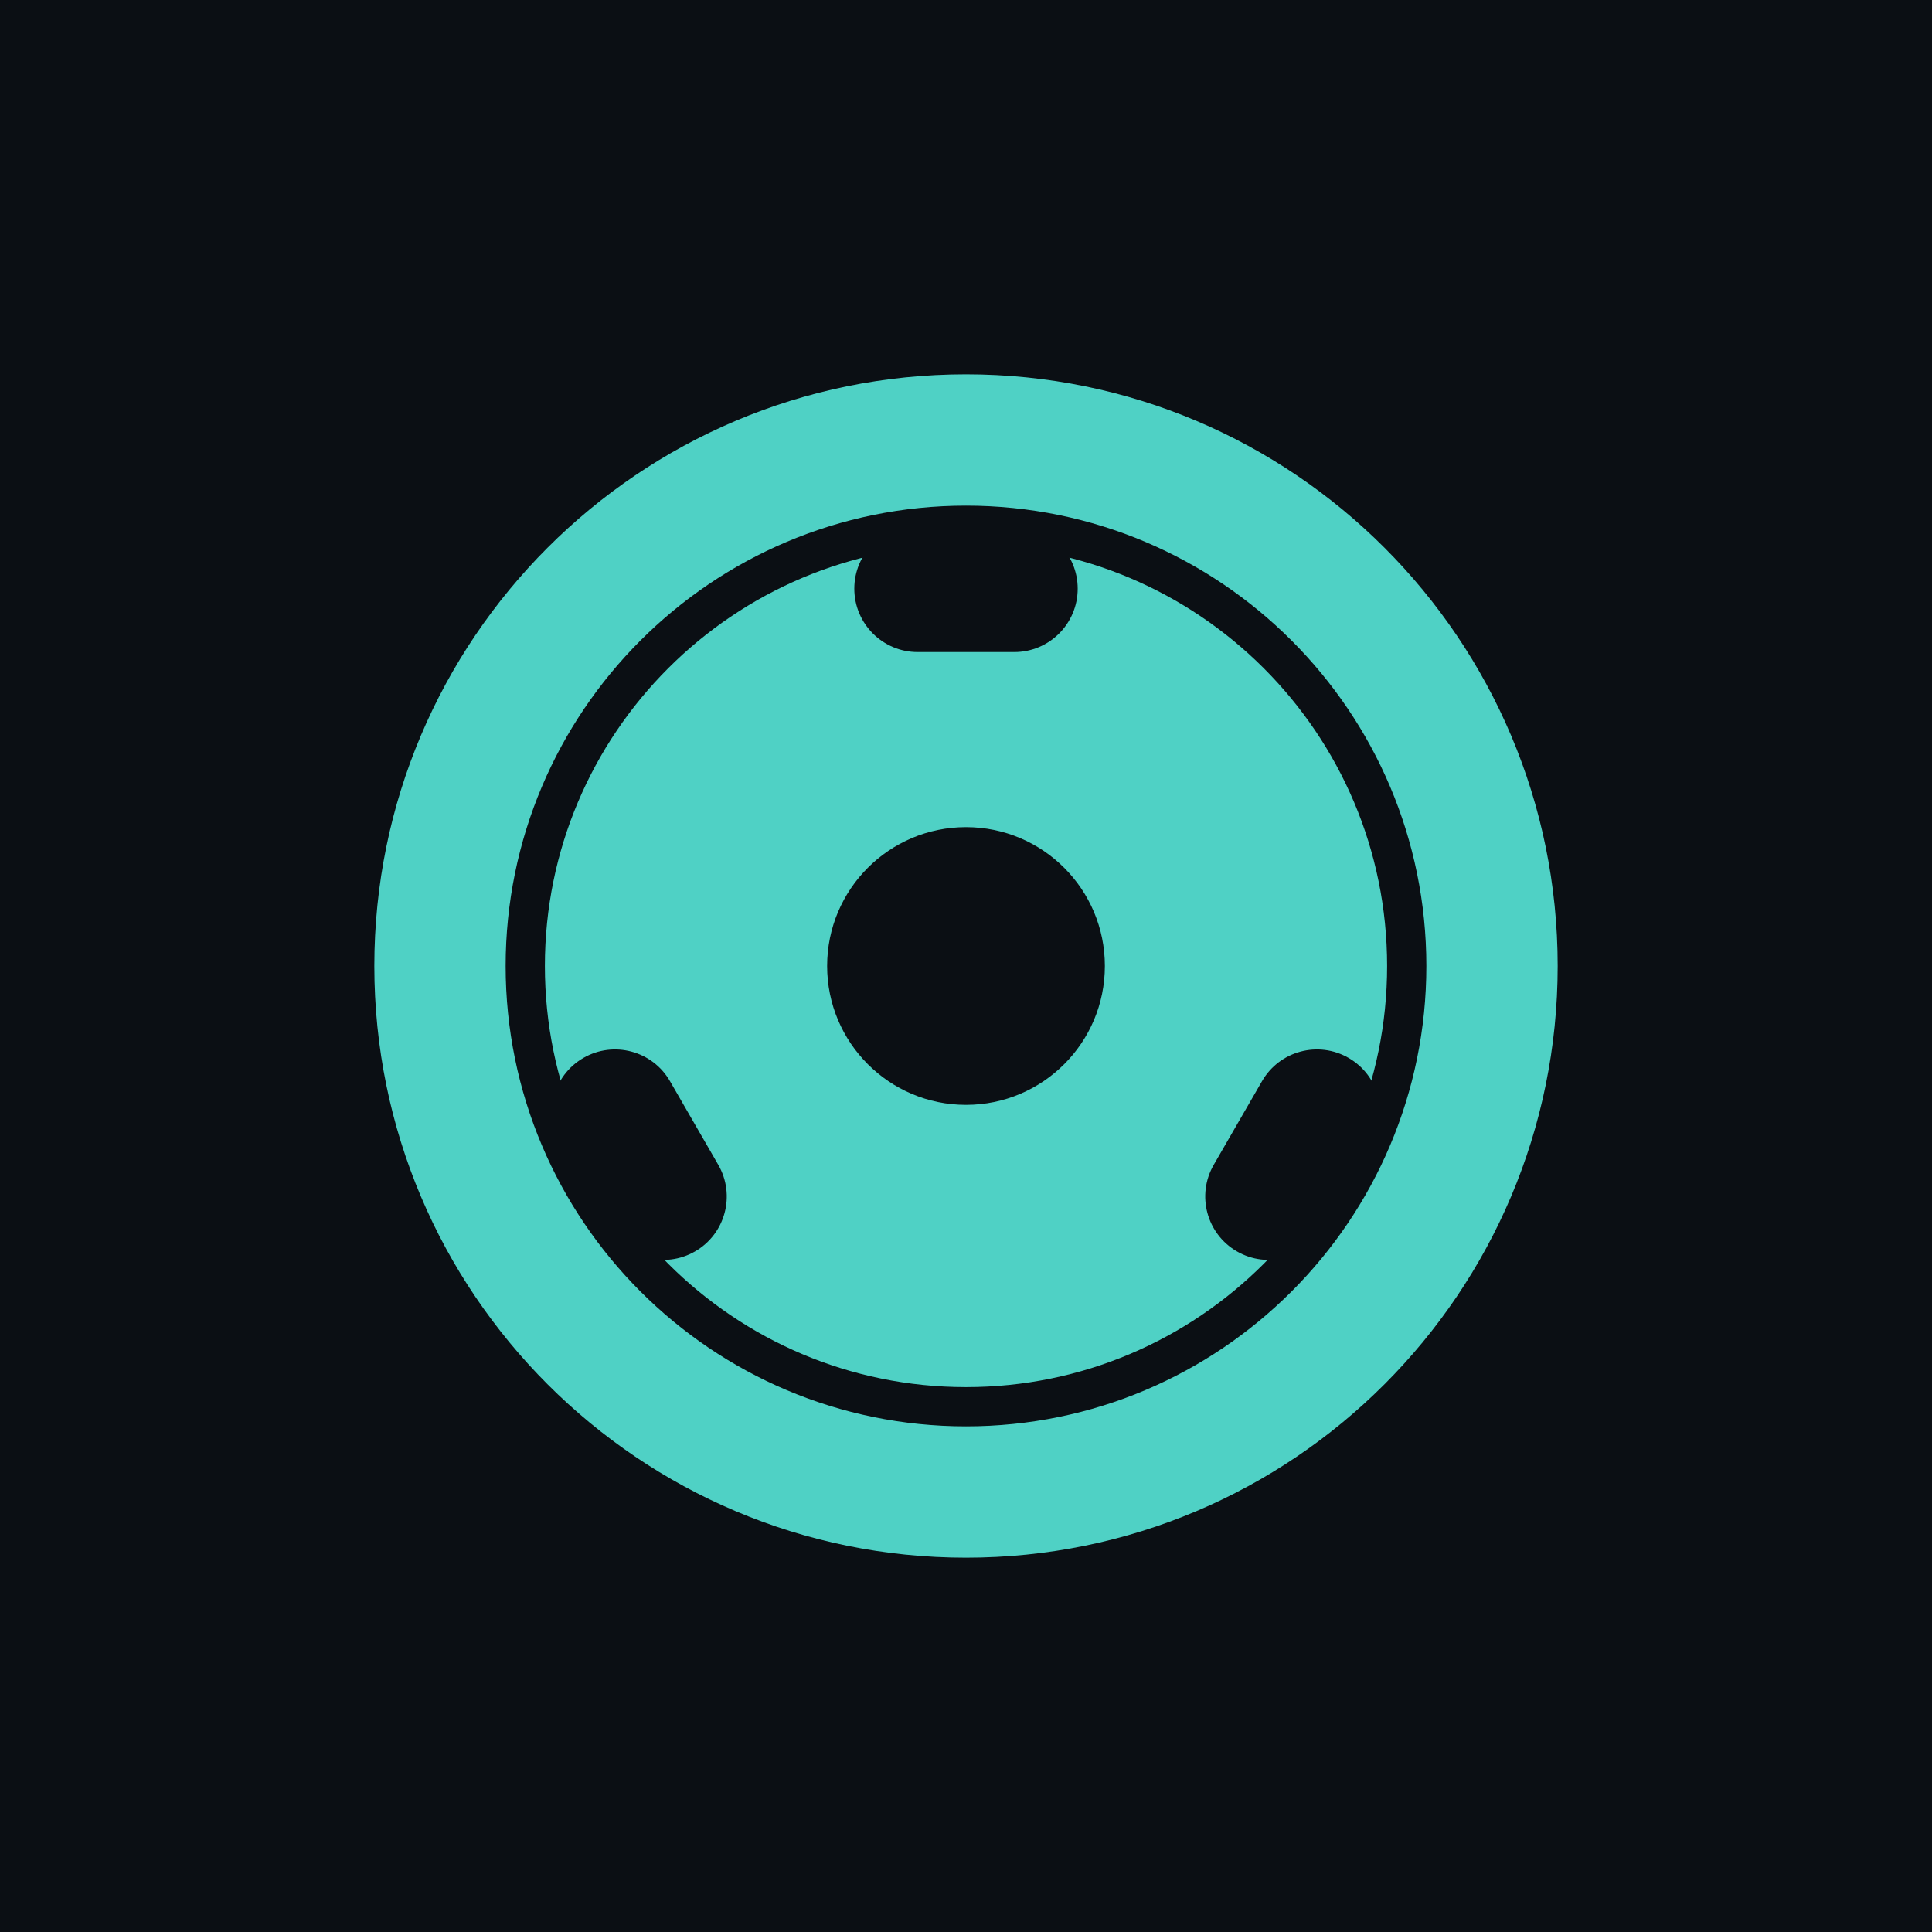
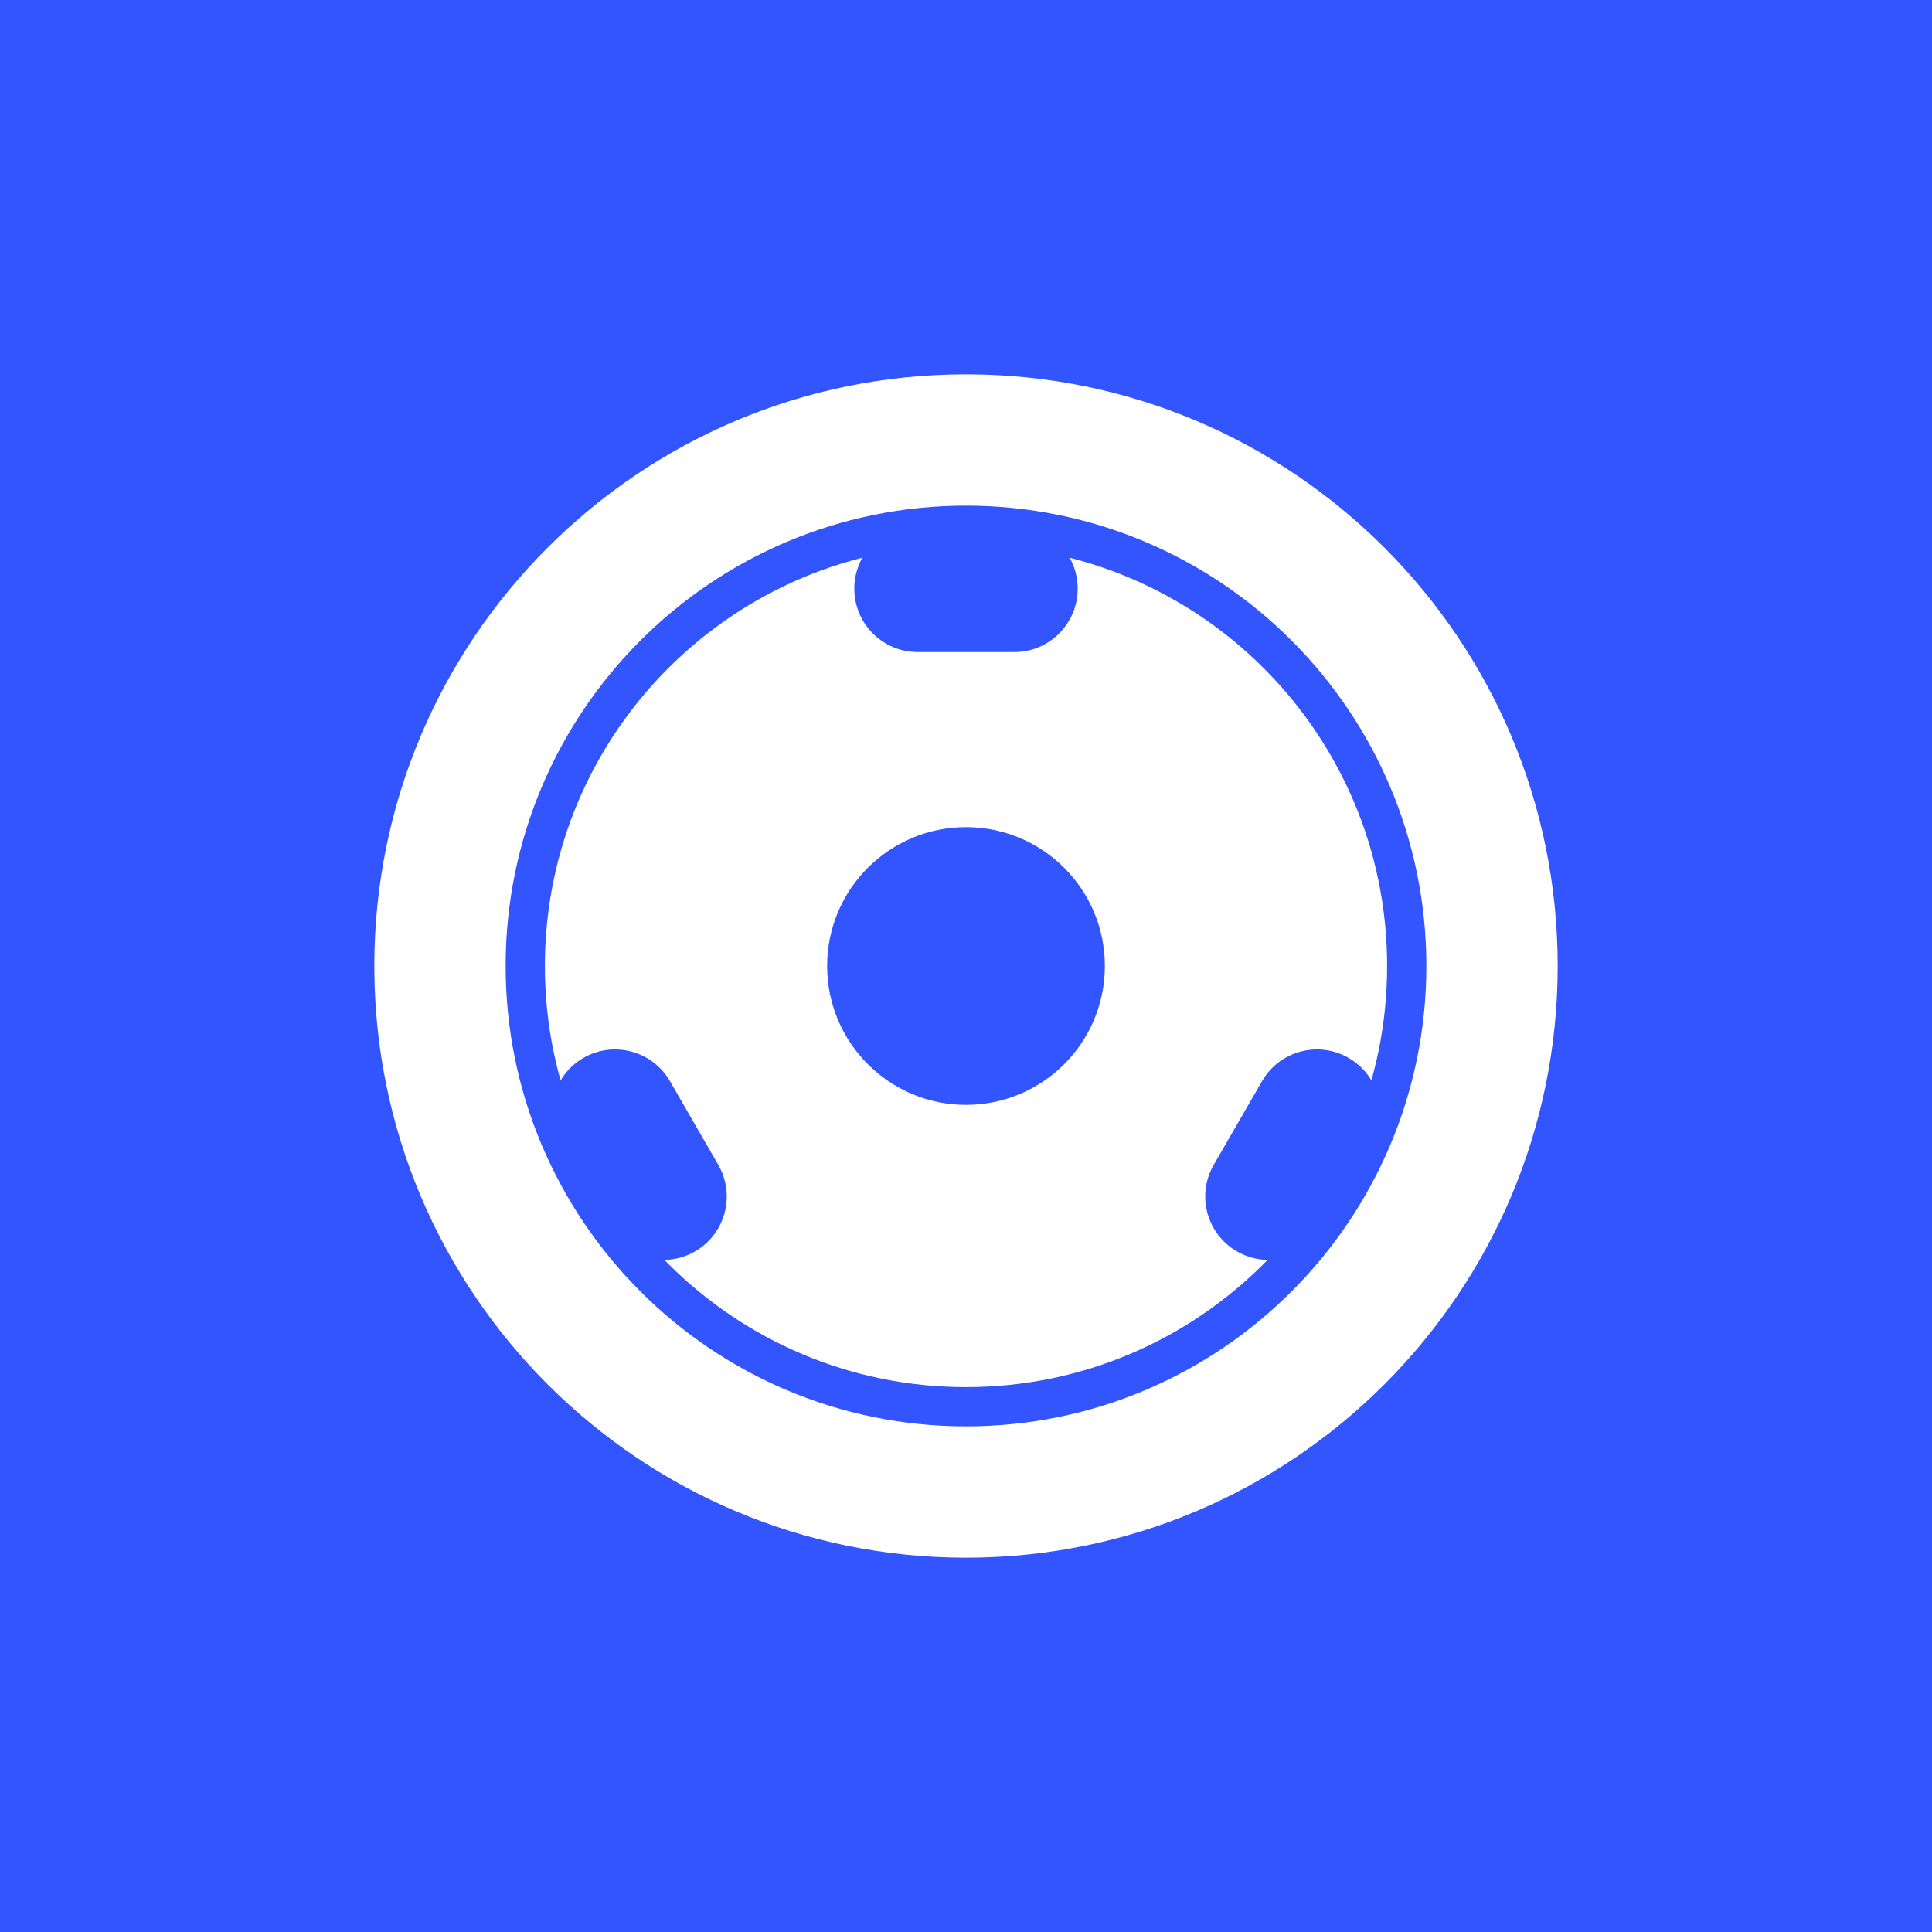
<svg xmlns="http://www.w3.org/2000/svg" viewBox="0 0 32 32">
-   <rect width="32" height="32" fill="#0B0F14" />
+   <rect width="32" height="32" fill="#3355FF" />
  <mask id="m">
    <rect width="32" height="32" fill="#fff" />
    <circle cx="16" cy="16" r="2.3" fill="#000" />
    <circle cx="16" cy="16" r="7.3" fill="none" stroke="#000" stroke-width=".65" />
    <g fill="#000">
      <rect x="14.15" y="8.7" width="3.7" height="2.1" rx="1.05" />
      <rect x="14.15" y="8.7" width="3.7" height="2.1" rx="1.05" transform="rotate(120 16 16)" />
      <rect x="14.15" y="8.7" width="3.7" height="2.1" rx="1.05" transform="rotate(240 16 16)" />
    </g>
  </mask>
-   <circle cx="16" cy="16" r="9.8" fill="#4FD1C5" mask="url(#m)" />
+   <circle cx="16" cy="16" r="9.8" fill="#FFFFFF" mask="url(#m)" />
</svg>
